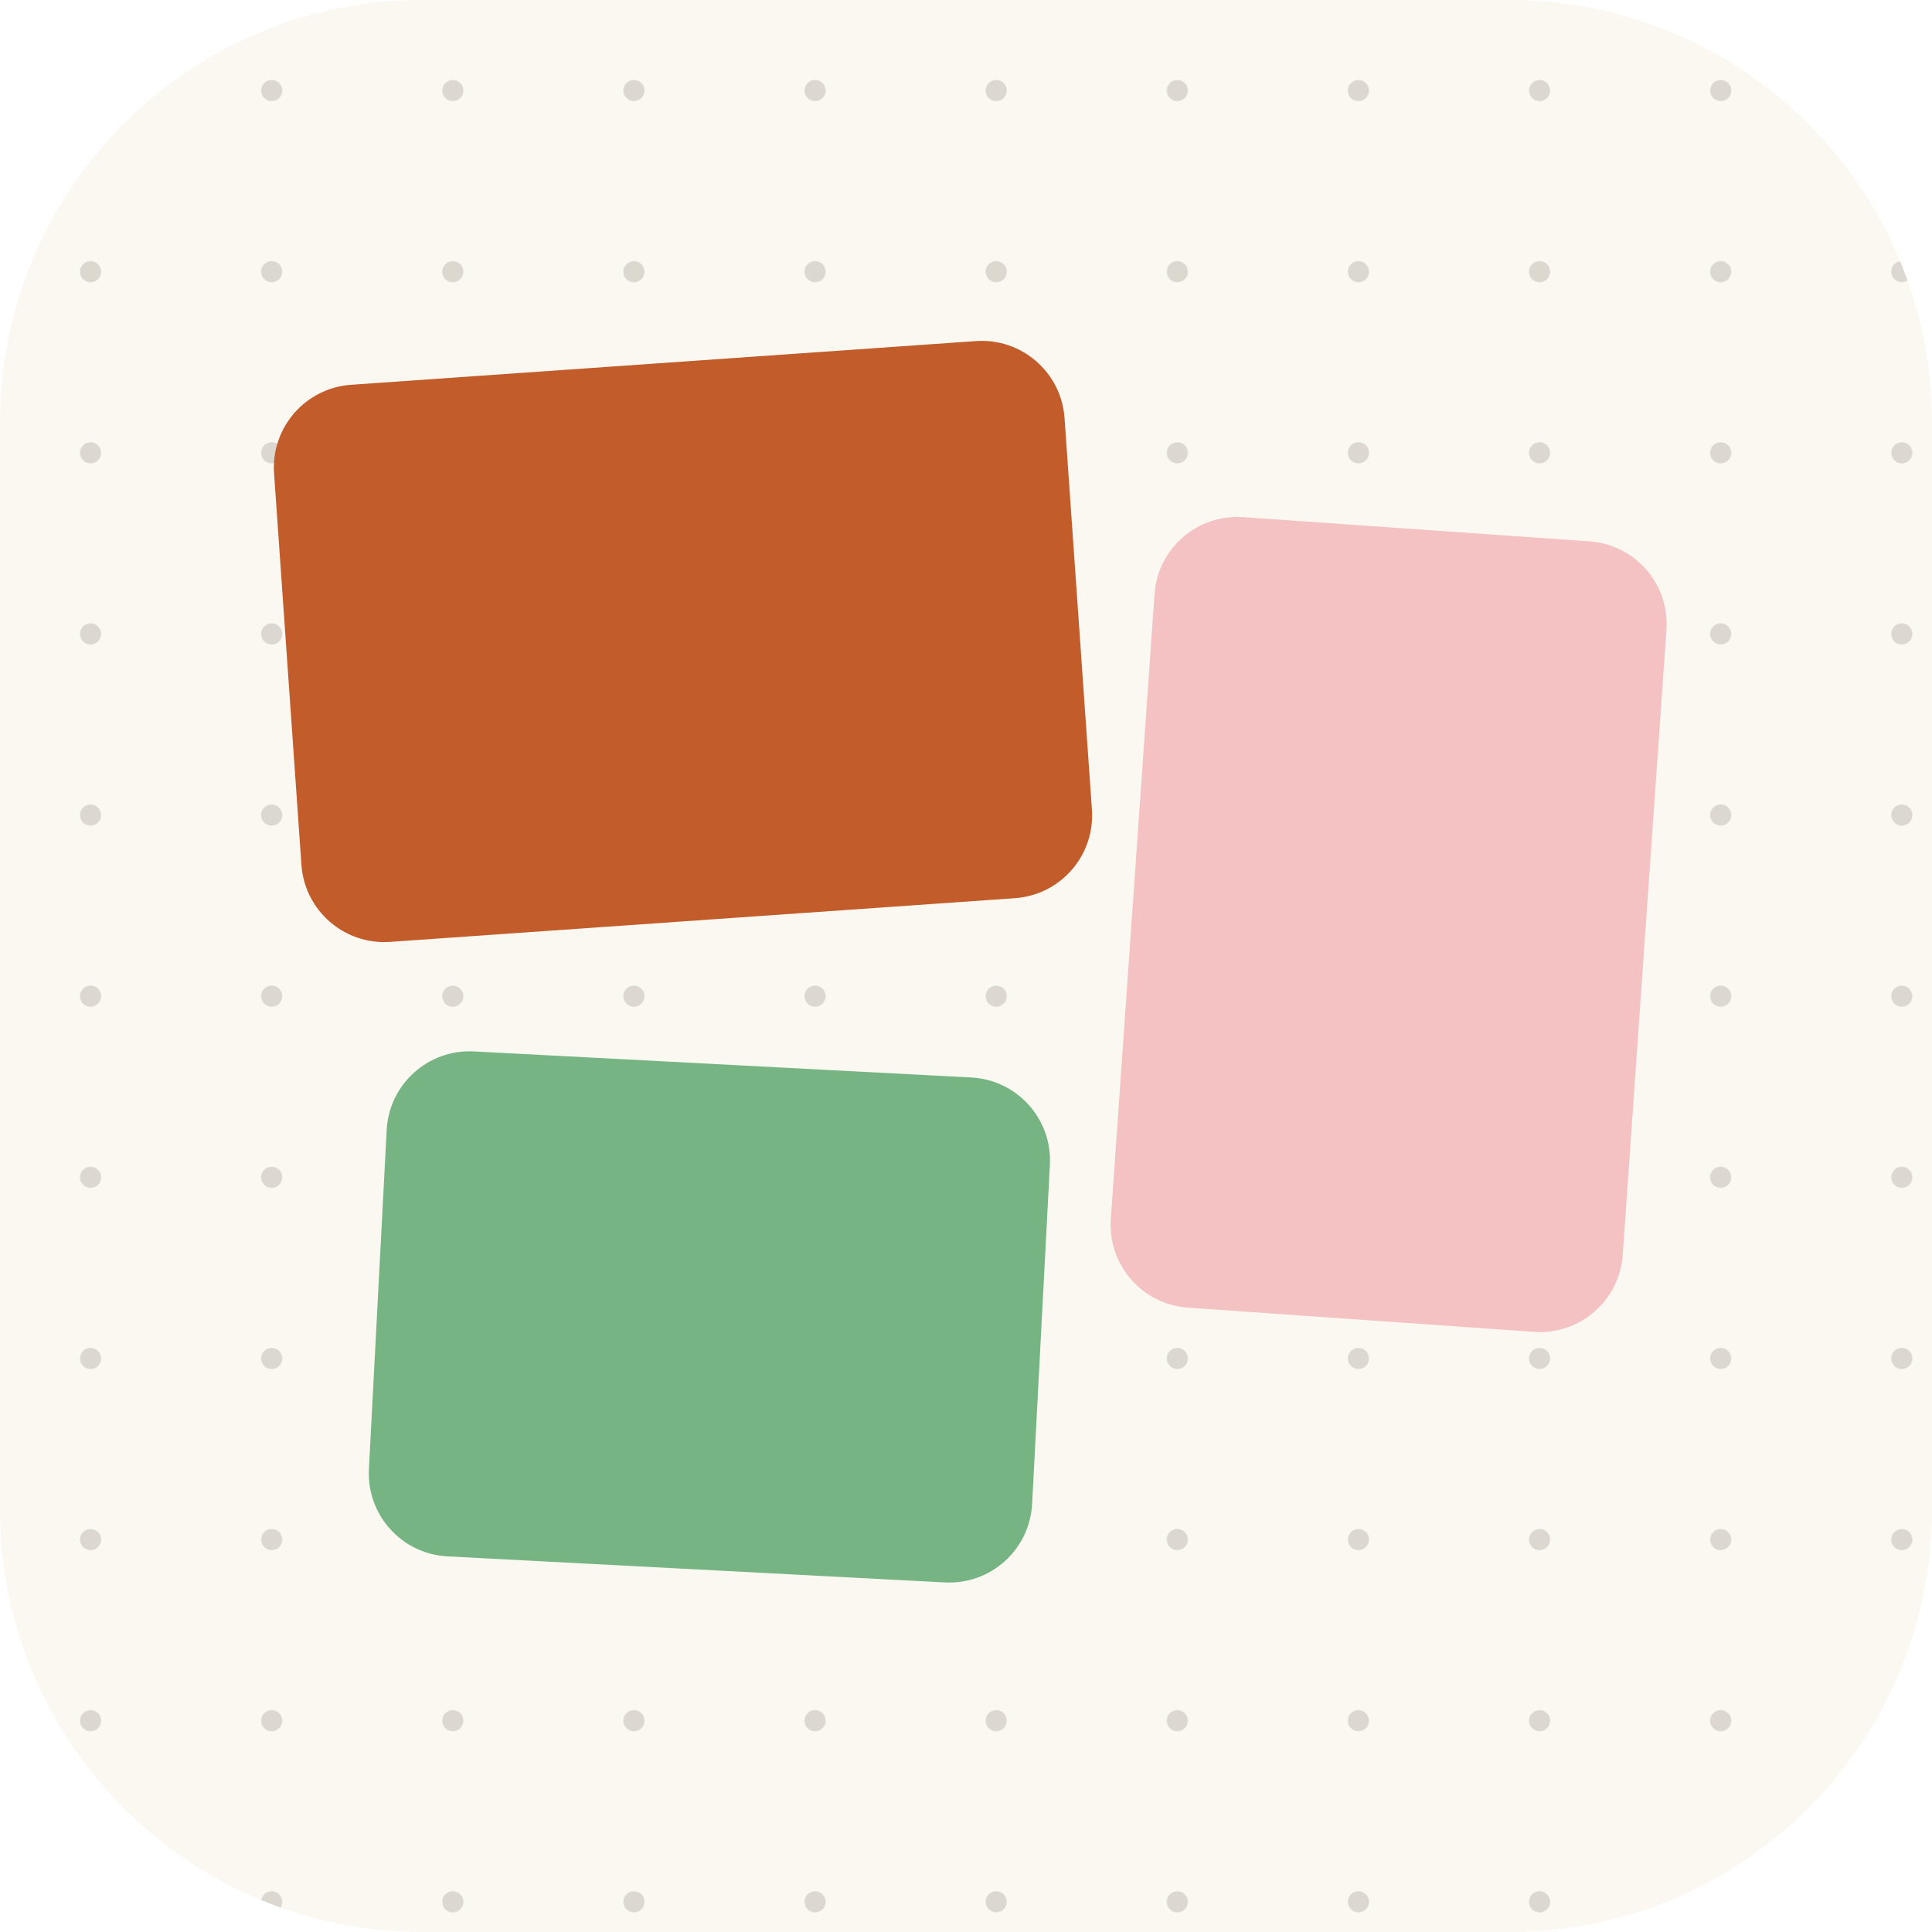
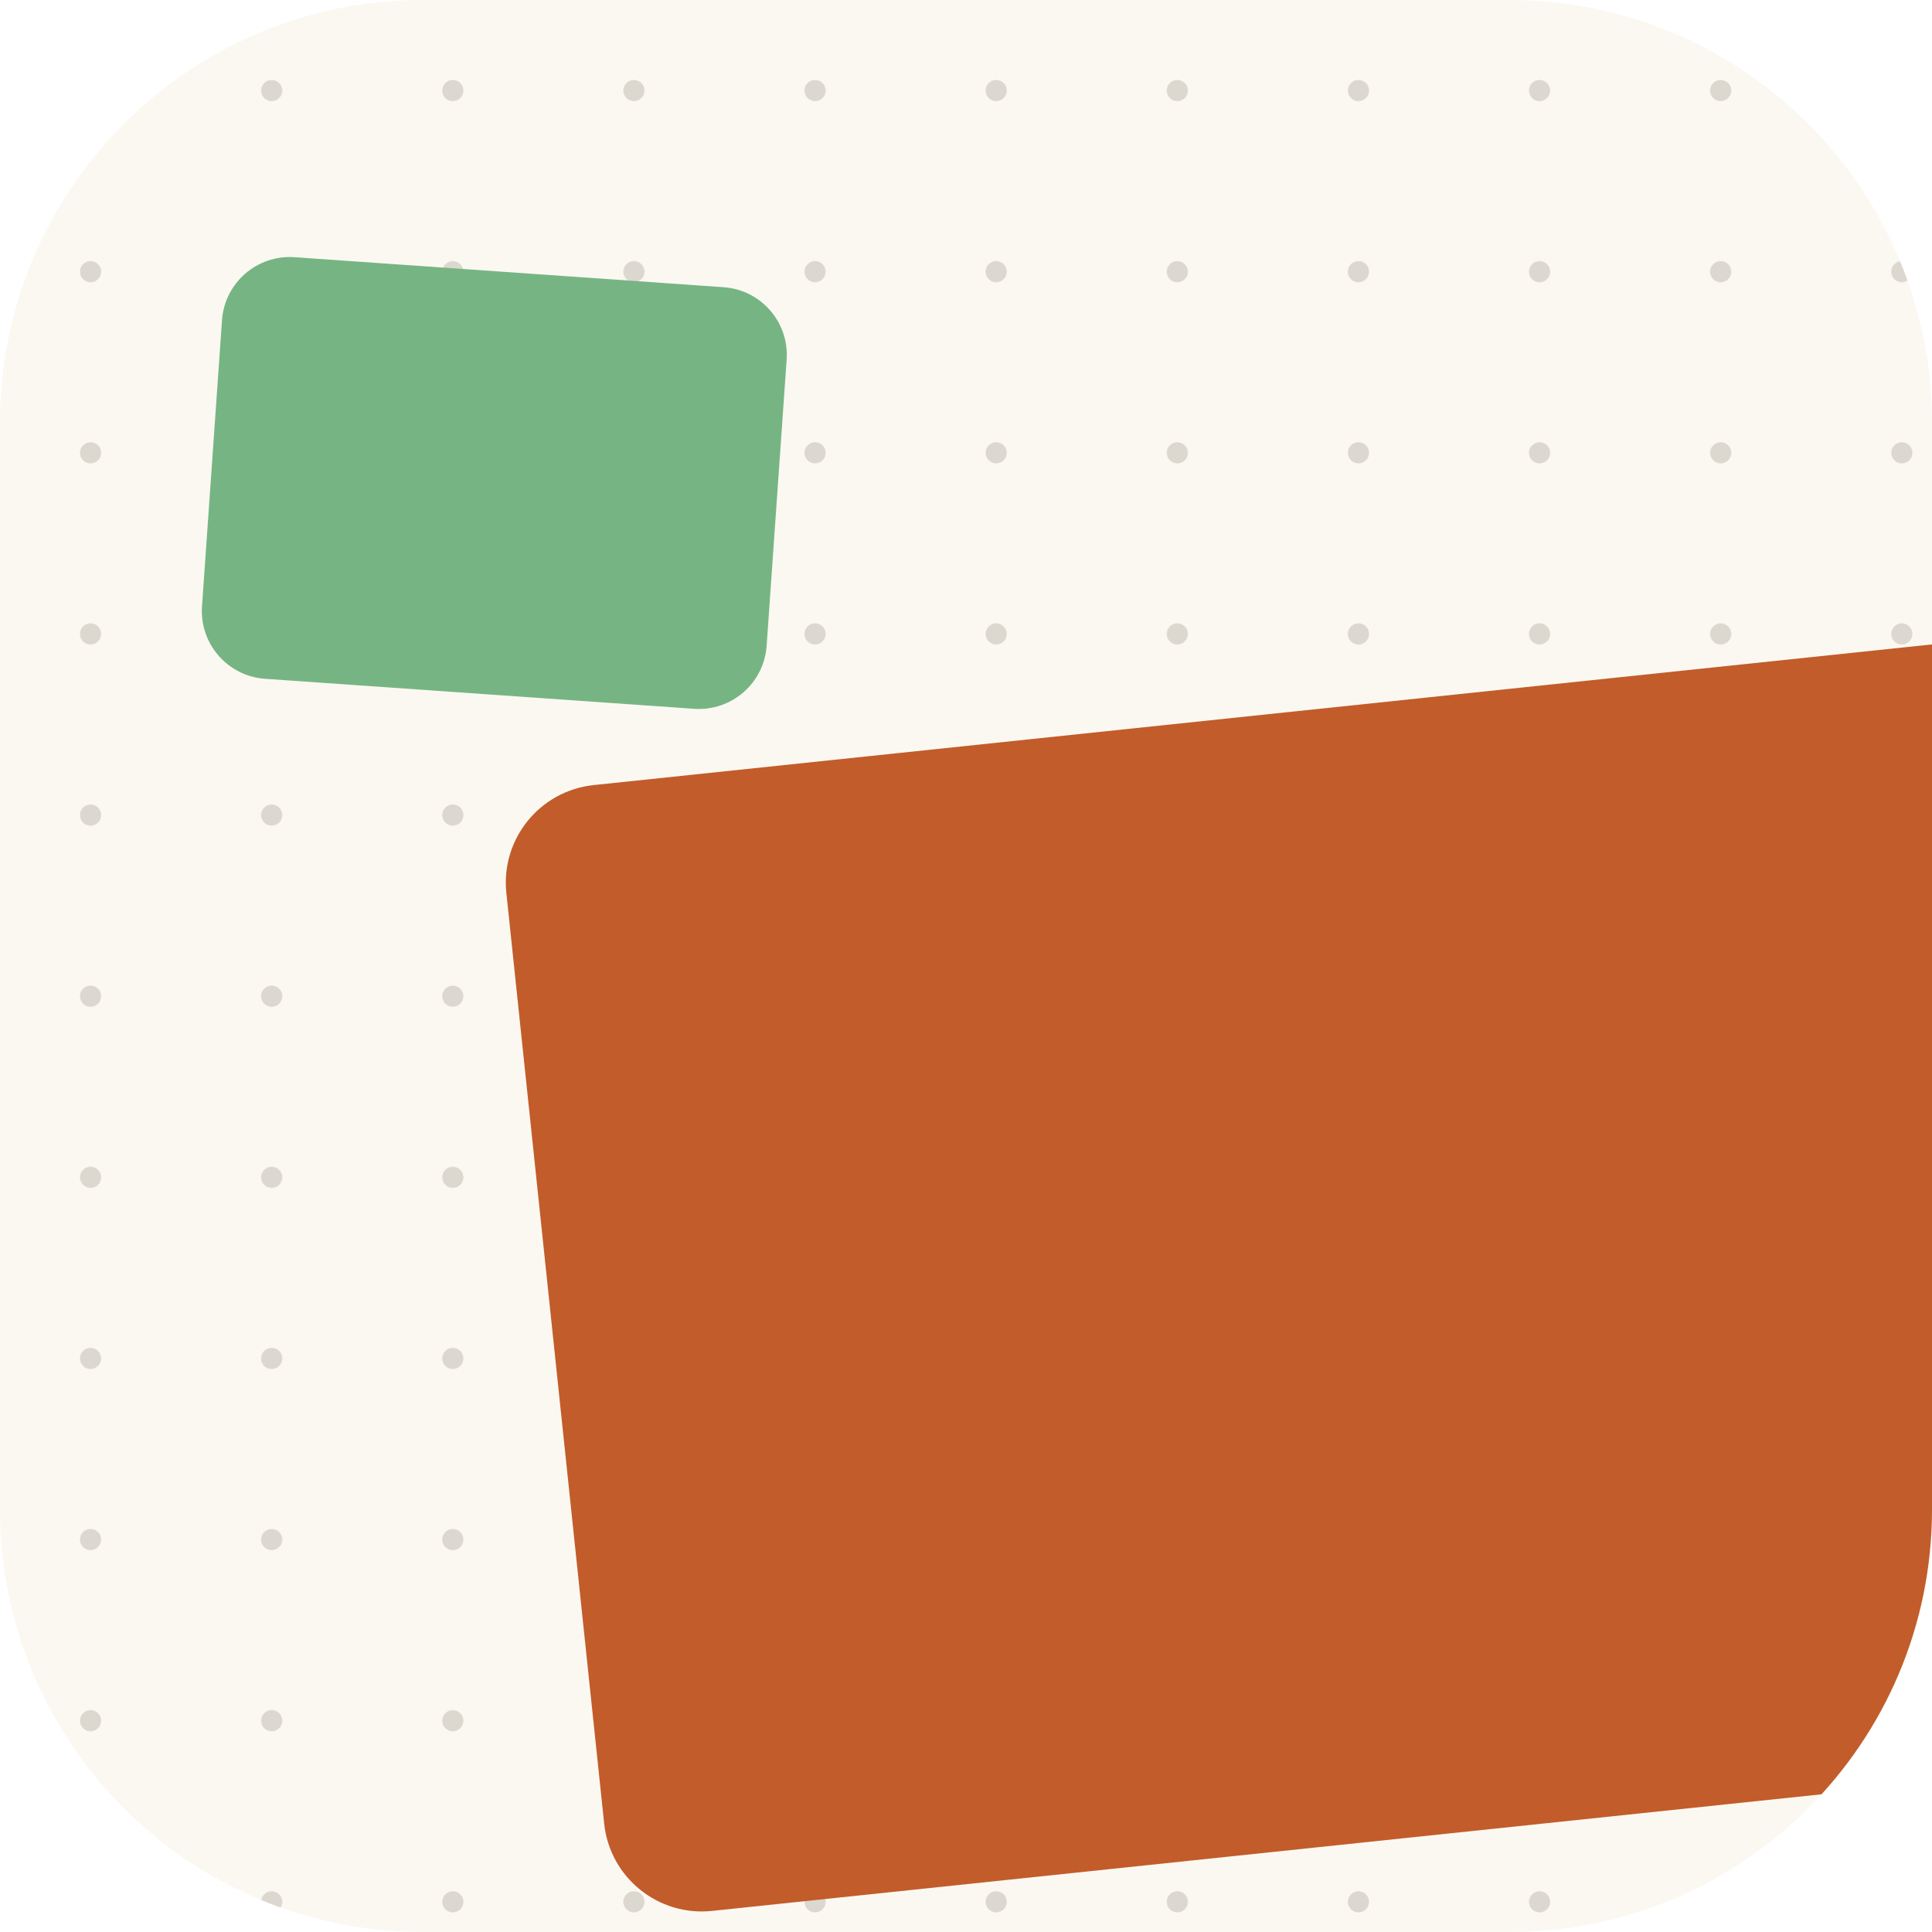
<svg xmlns="http://www.w3.org/2000/svg" viewBox="0 0 512 512" width="512" height="512" role="img" aria-label="mbrd">
  <defs>
    <pattern id="dots" width="48" height="48" patternUnits="userSpaceOnUse">
      <circle cx="24" cy="24" r="2.8" fill="#372a1d" fill-opacity="0.16" />
    </pattern>
+     <clipPath id="sq">
+       <rect width="512" height="512" rx="112" />
+     </clipPath>
  </defs>
  <rect width="512" height="512" rx="112" fill="#fbf8f1" />
  <rect width="512" height="512" rx="112" fill="url(#dots)" />
-   <rect x="76" y="96" width="210" height="148" rx="22" fill="#c25c2b" transform="rotate(-4 181 170)" />
-   <rect x="300" y="140" width="136" height="210" rx="22" fill="#f4c2c2" transform="rotate(4 368 245)" />
-   <rect x="100" y="282" width="176" height="134" rx="22" fill="#76b583" transform="rotate(3 188 349)" />
+   <g clip-path="url(#sq)">
+     <rect x="56" y="72" width="150" height="112" rx="18" fill="#76b583" transform="rotate(4 131 128)" />
+     <rect x="146" y="188" width="420" height="300" rx="26" fill="#c25c2b" transform="rotate(-6 356 338)" />
+   </g>
</svg>
